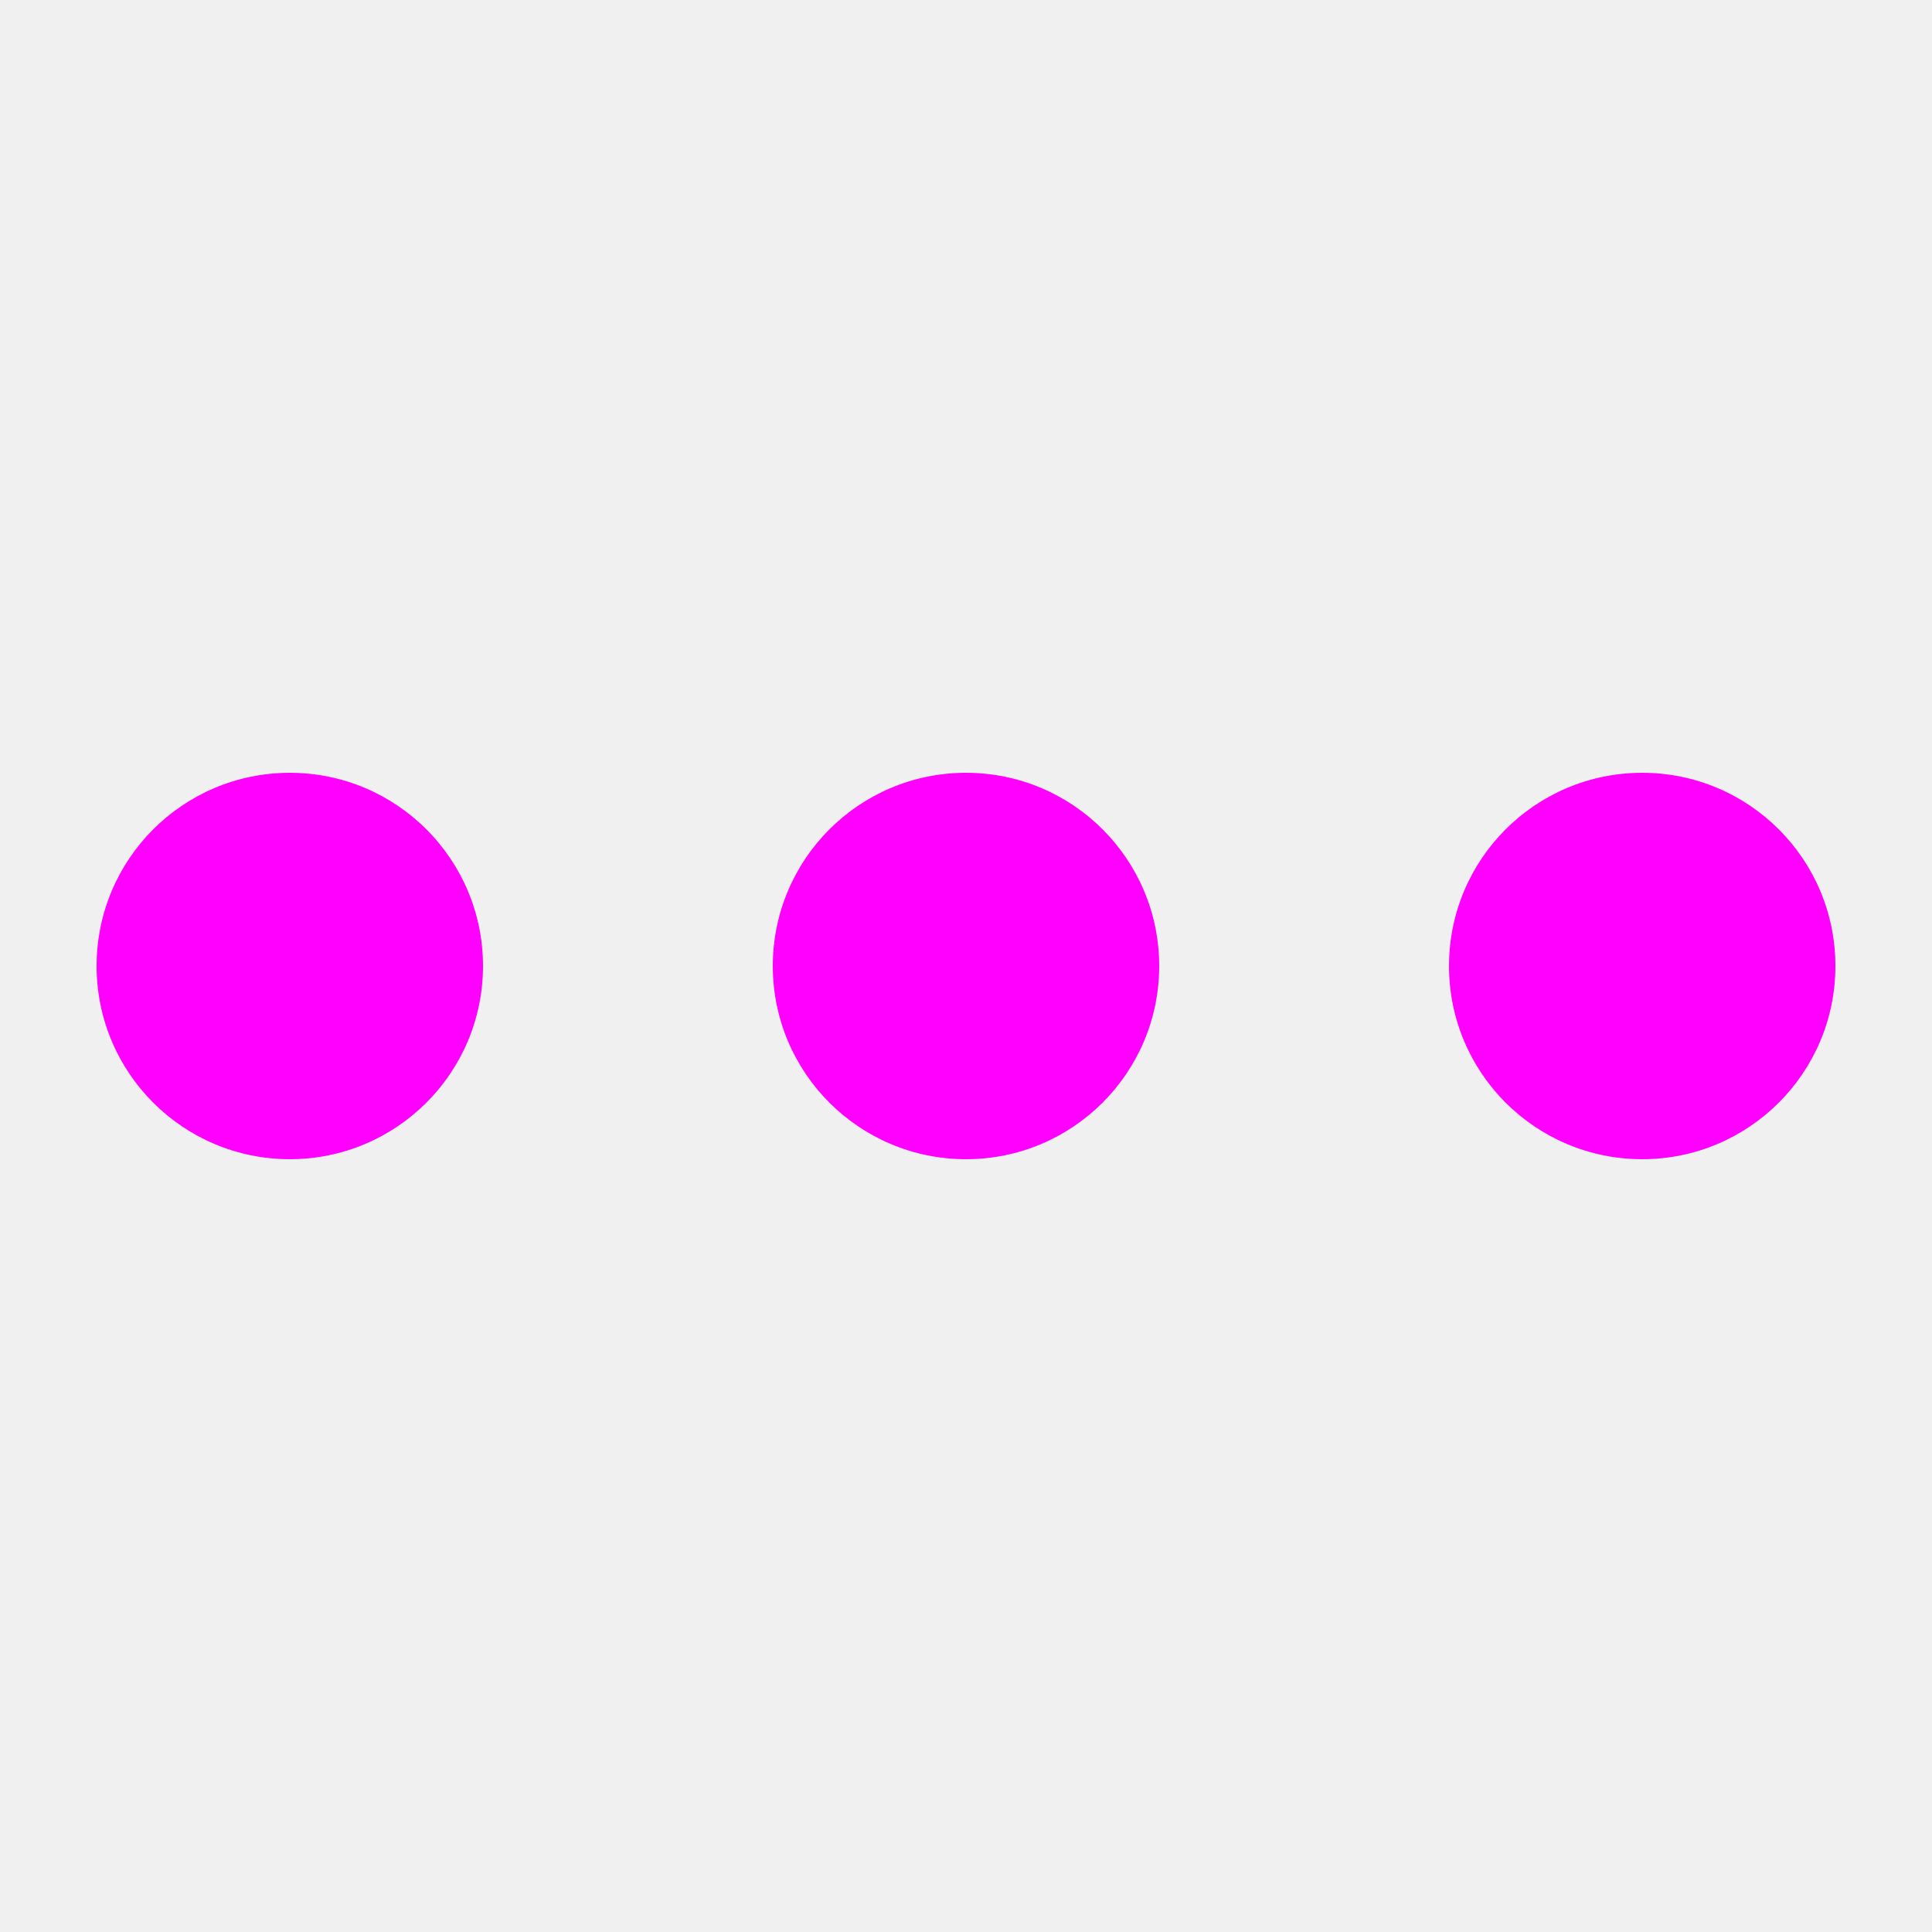
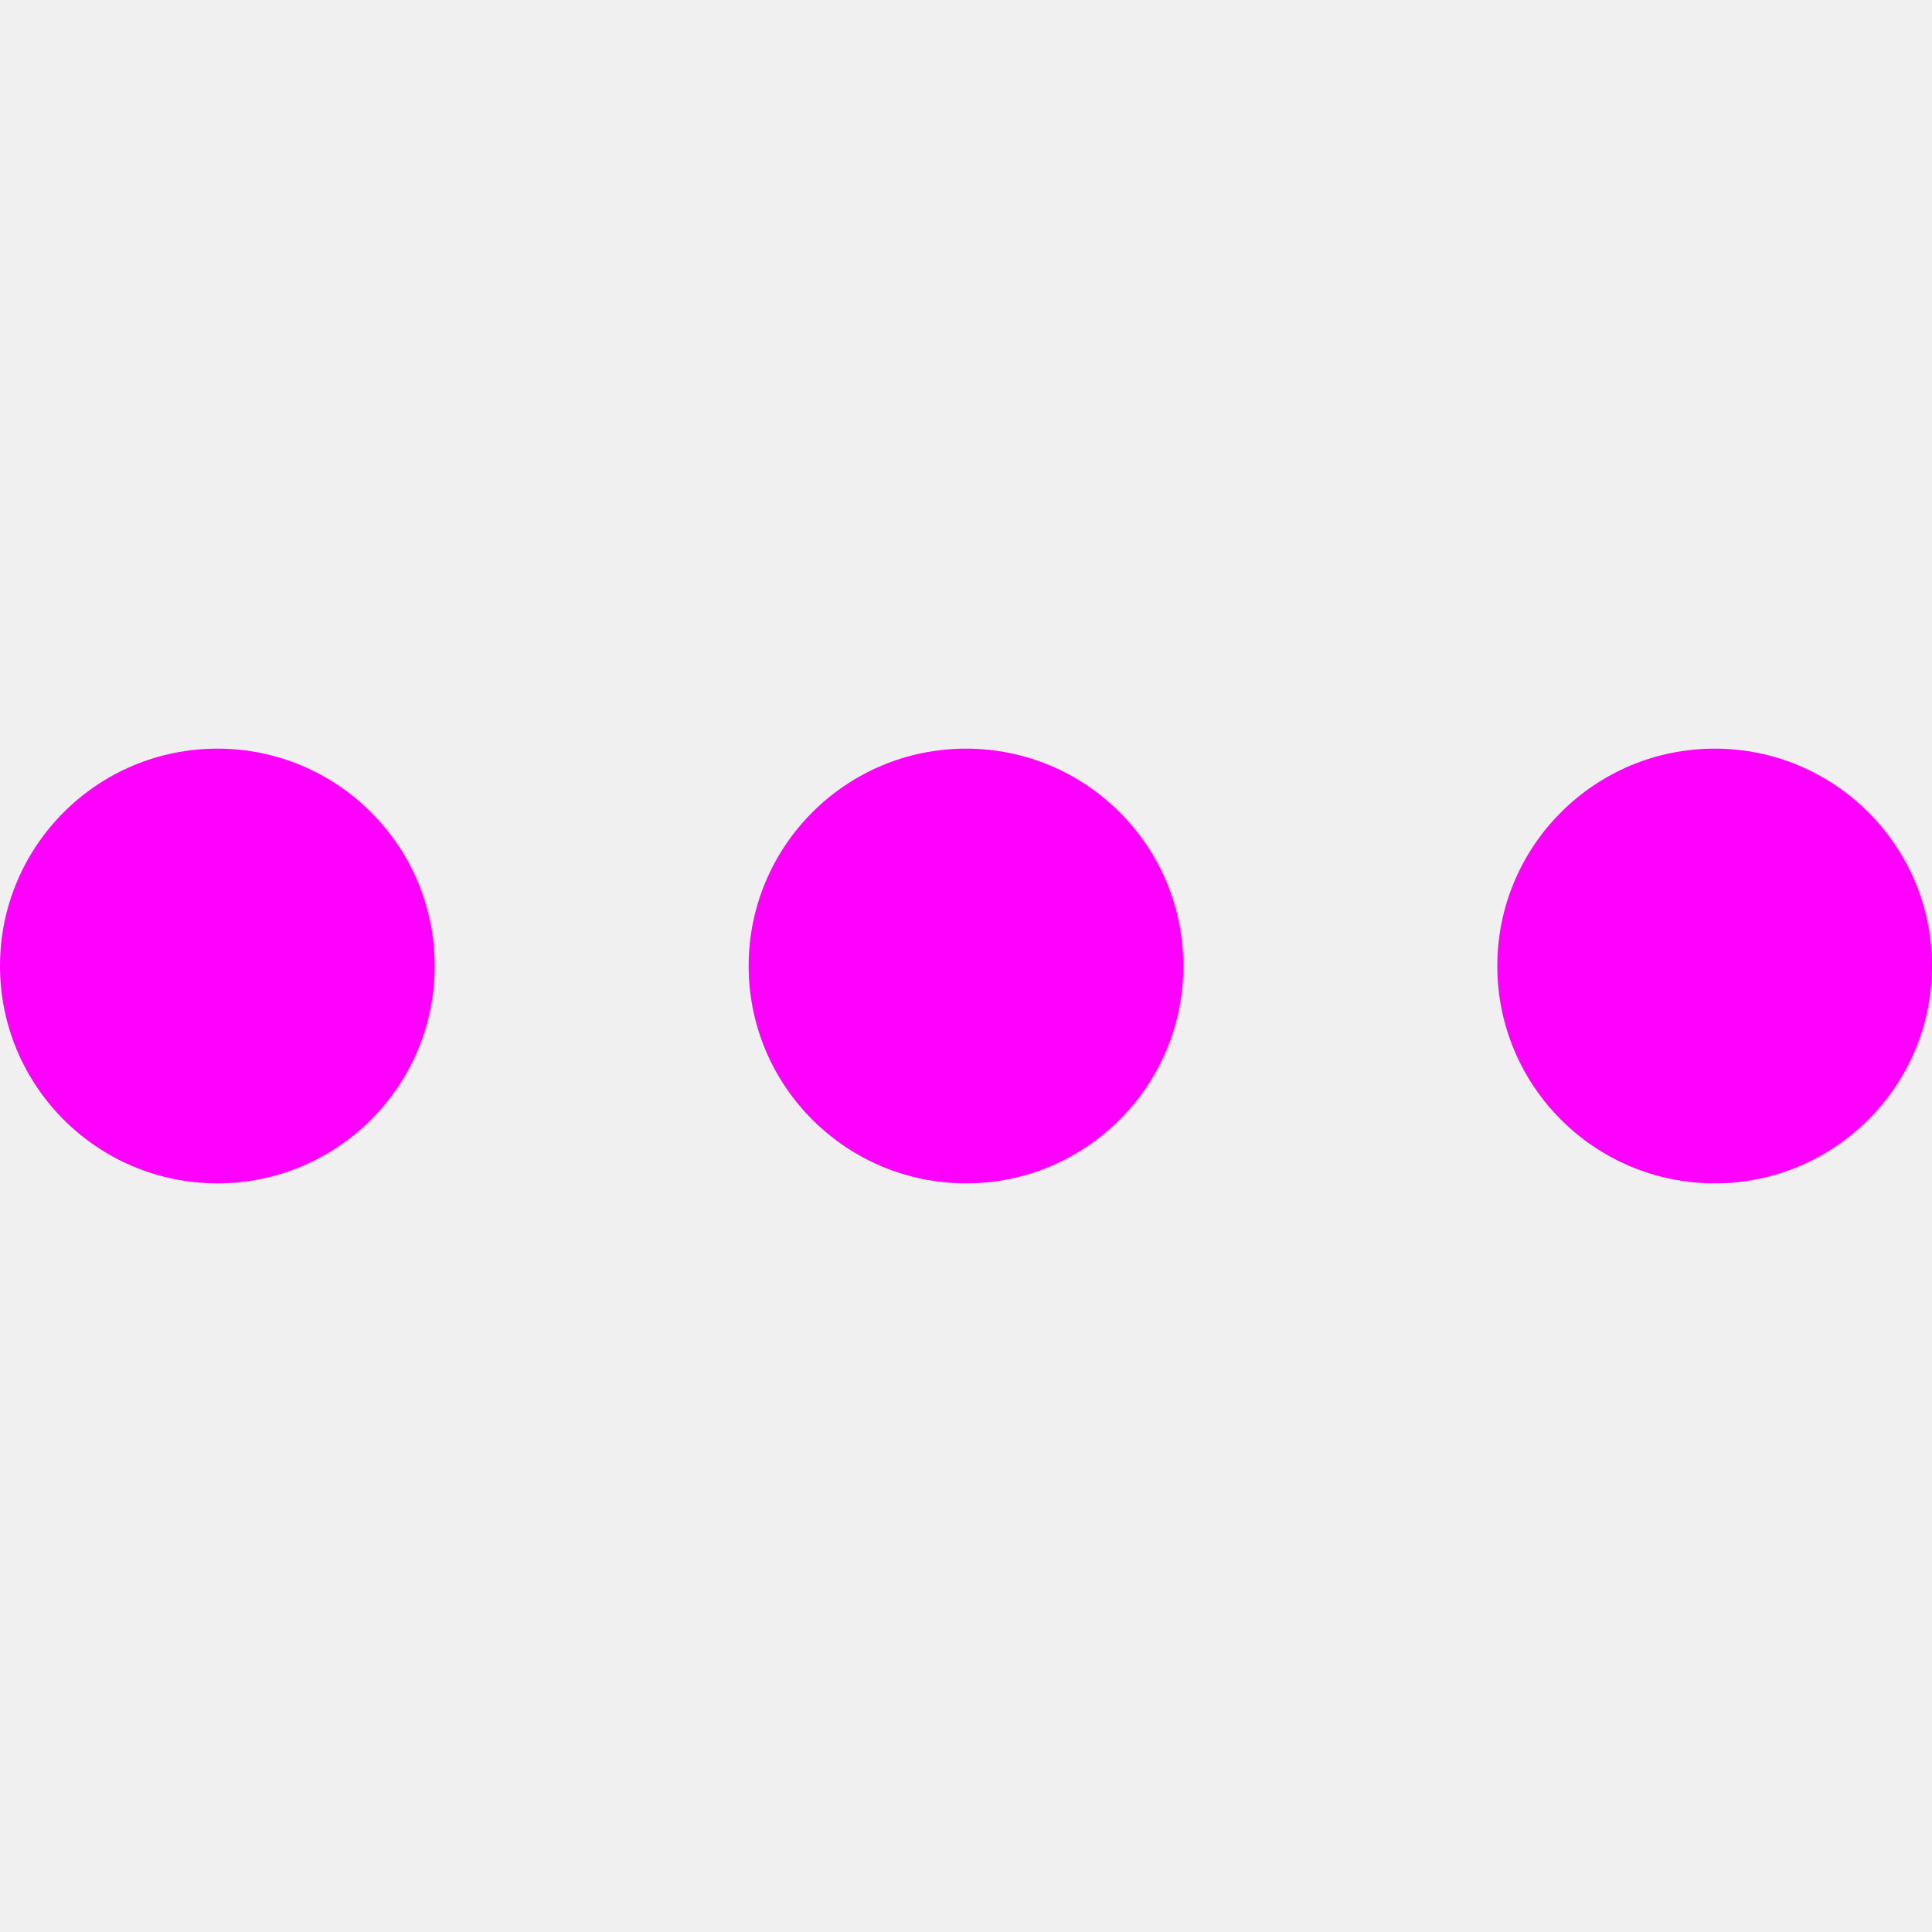
- <svg xmlns="http://www.w3.org/2000/svg" width="20" height="20" viewBox="0 0 20 20" fill="none">
-   <path fill-rule="evenodd" clip-rule="evenodd" d="M3 12C4.105 12 5 11.105 5 10C5 8.895 4.105 8 3 8C1.895 8 1 8.895 1 10C1 11.105 1.895 12 3 12ZM10 12C11.105 12 12 11.105 12 10C12 8.895 11.105 8 10 8C8.895 8 8 8.895 8 10C8 11.105 8.895 12 10 12ZM19 10C19 11.105 18.105 12 17 12C15.895 12 15 11.105 15 10C15 8.895 15.895 8 17 8C18.105 8 19 8.895 19 10Z" fill="#FF00FF" />
+ <svg xmlns="http://www.w3.org/2000/svg" width="16" height="16" viewBox="0 0 16 16" fill="none">
+   <g clip-path="url(#clip0_1_361)">
+     <path fill-rule="evenodd" clip-rule="evenodd" d="M3.6 8C3.6 8.994 2.794 9.8 1.8 9.8C0.806 9.8 0 8.994 0 8C0 7.006 0.806 6.2 1.8 6.2C2.794 6.2 3.6 7.006 3.6 8ZM9.8 8C9.8 8.994 8.994 9.8 8 9.8C7.006 9.8 6.2 8.994 6.2 8C6.2 7.006 7.006 6.2 8 6.2C8.994 6.2 9.8 7.006 9.8 8ZM14.2 9.8C15.194 9.8 16 8.994 16 8C16 7.006 15.194 6.2 14.2 6.2C13.206 6.2 12.4 7.006 12.4 8C12.4 8.994 13.206 9.8 14.2 9.8Z" fill="#FF00FF" />
+   </g>
+   <defs>
+     <clipPath id="clip0_1_361">
+       <rect width="16" height="16" fill="white" />
+     </clipPath>
+   </defs>
</svg>
